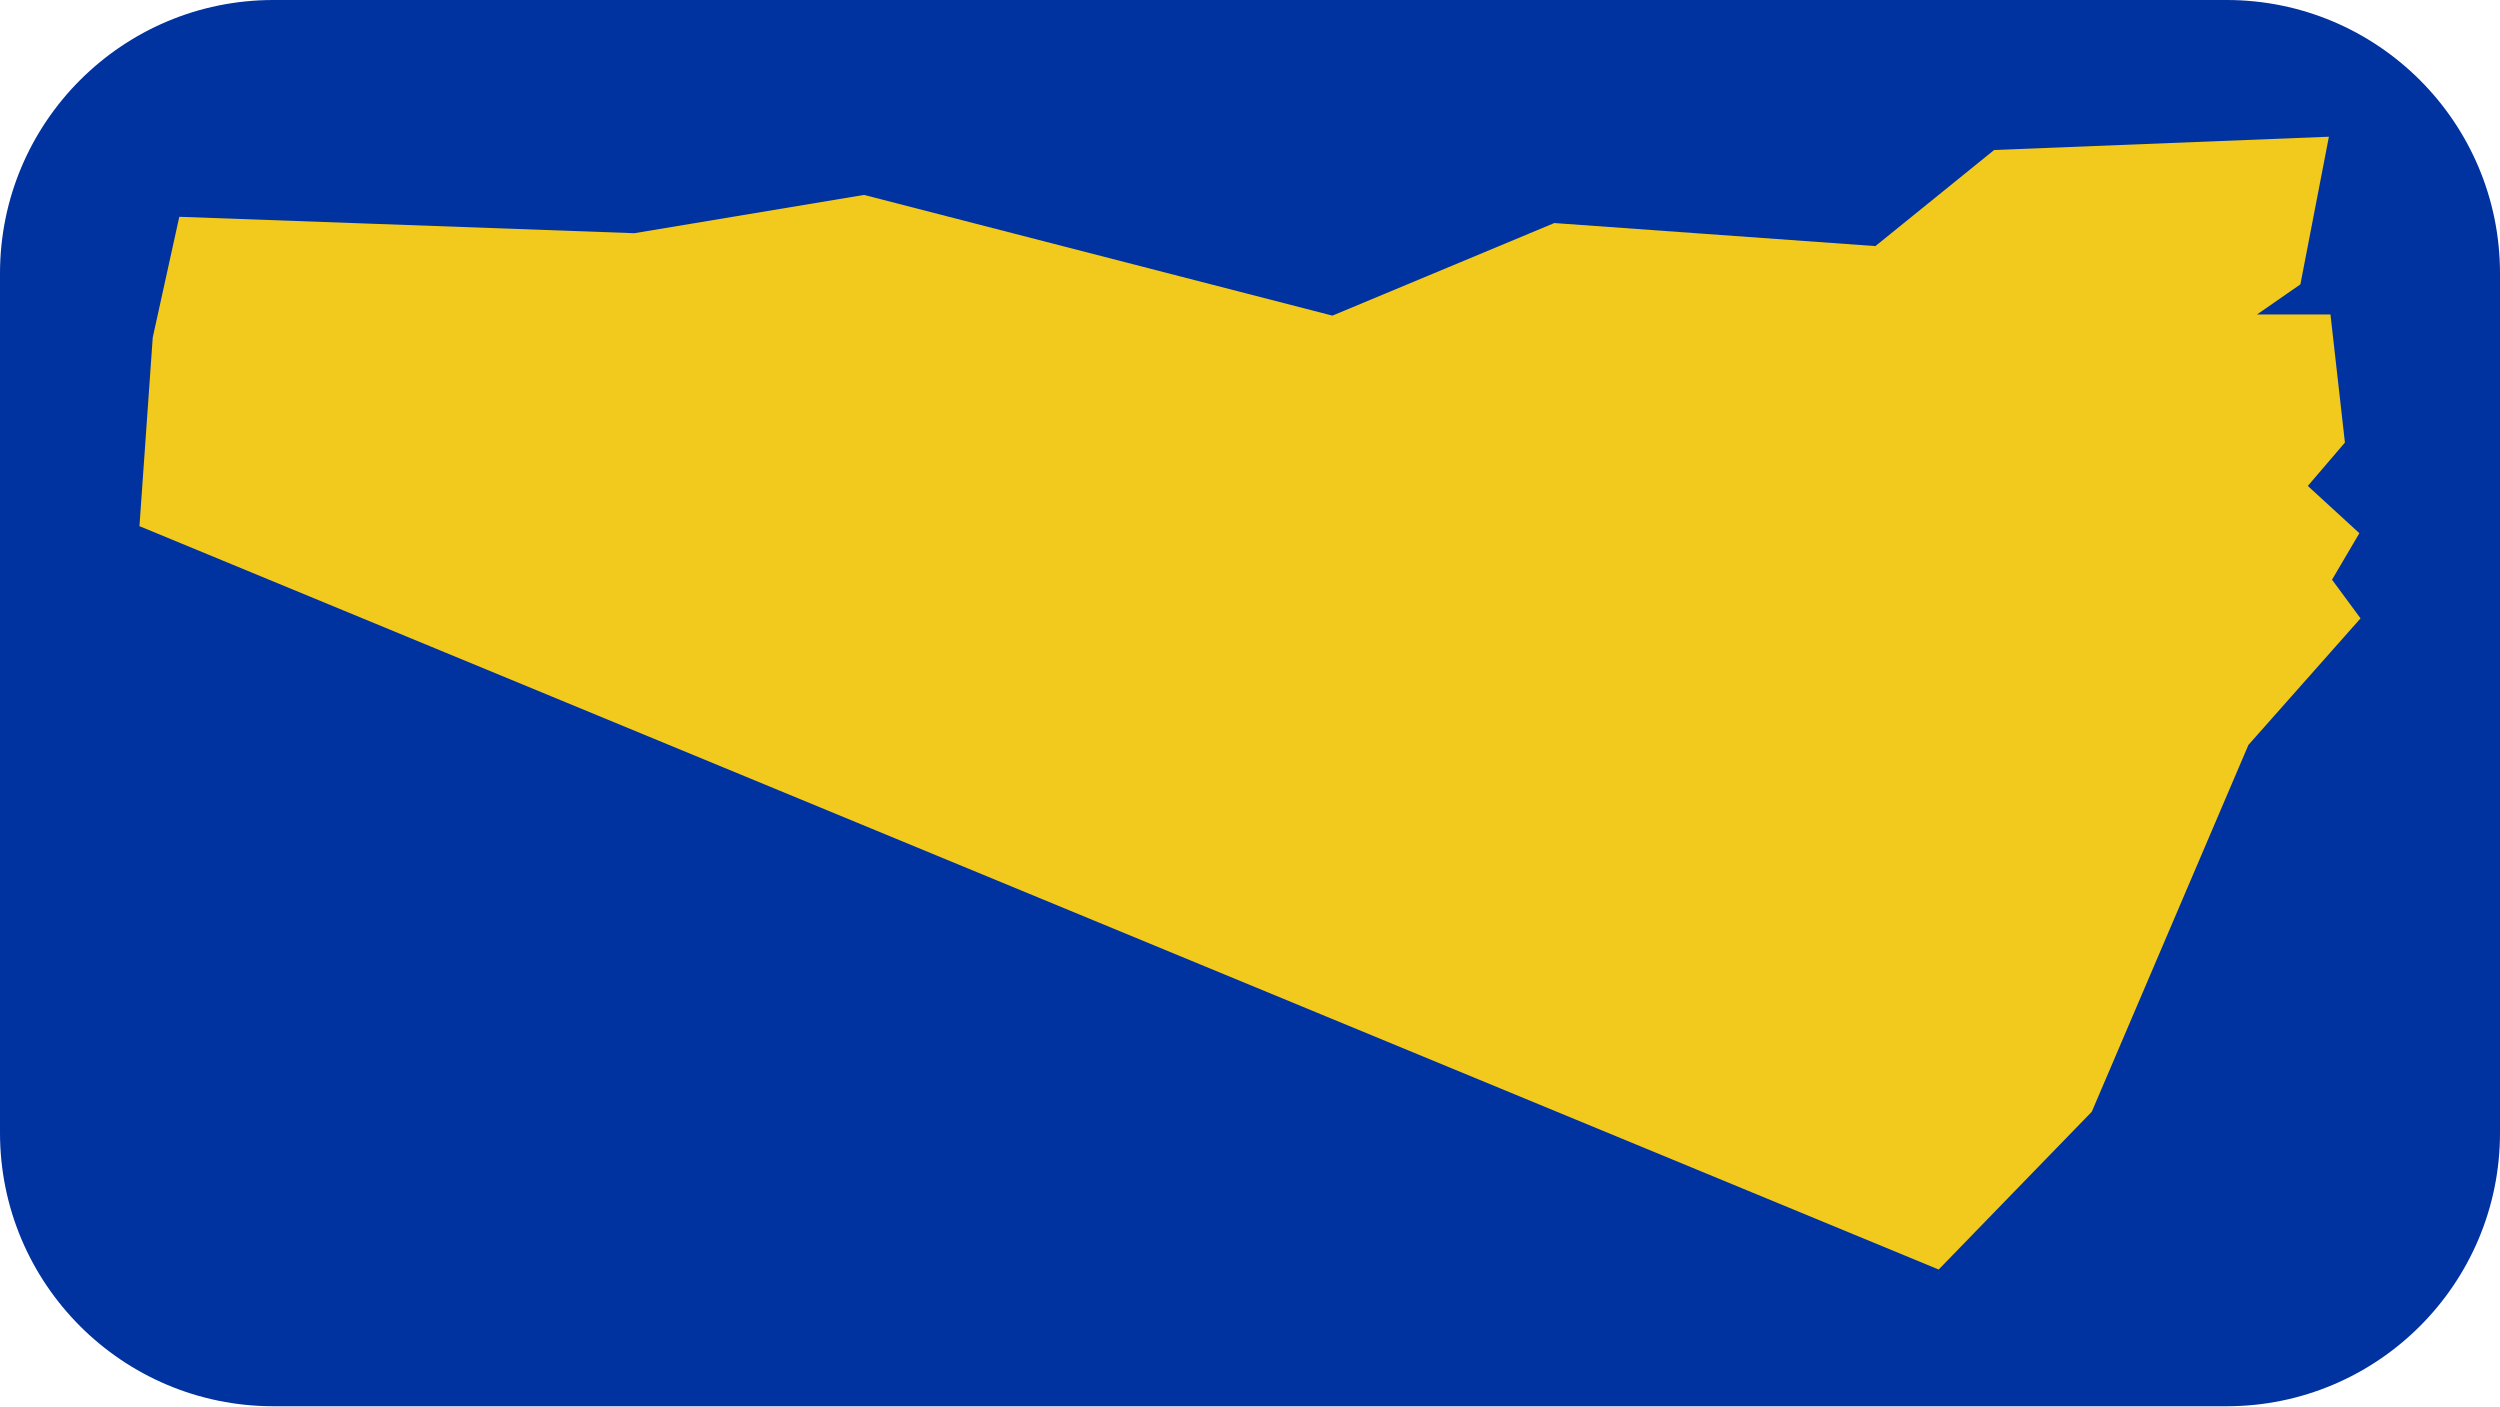
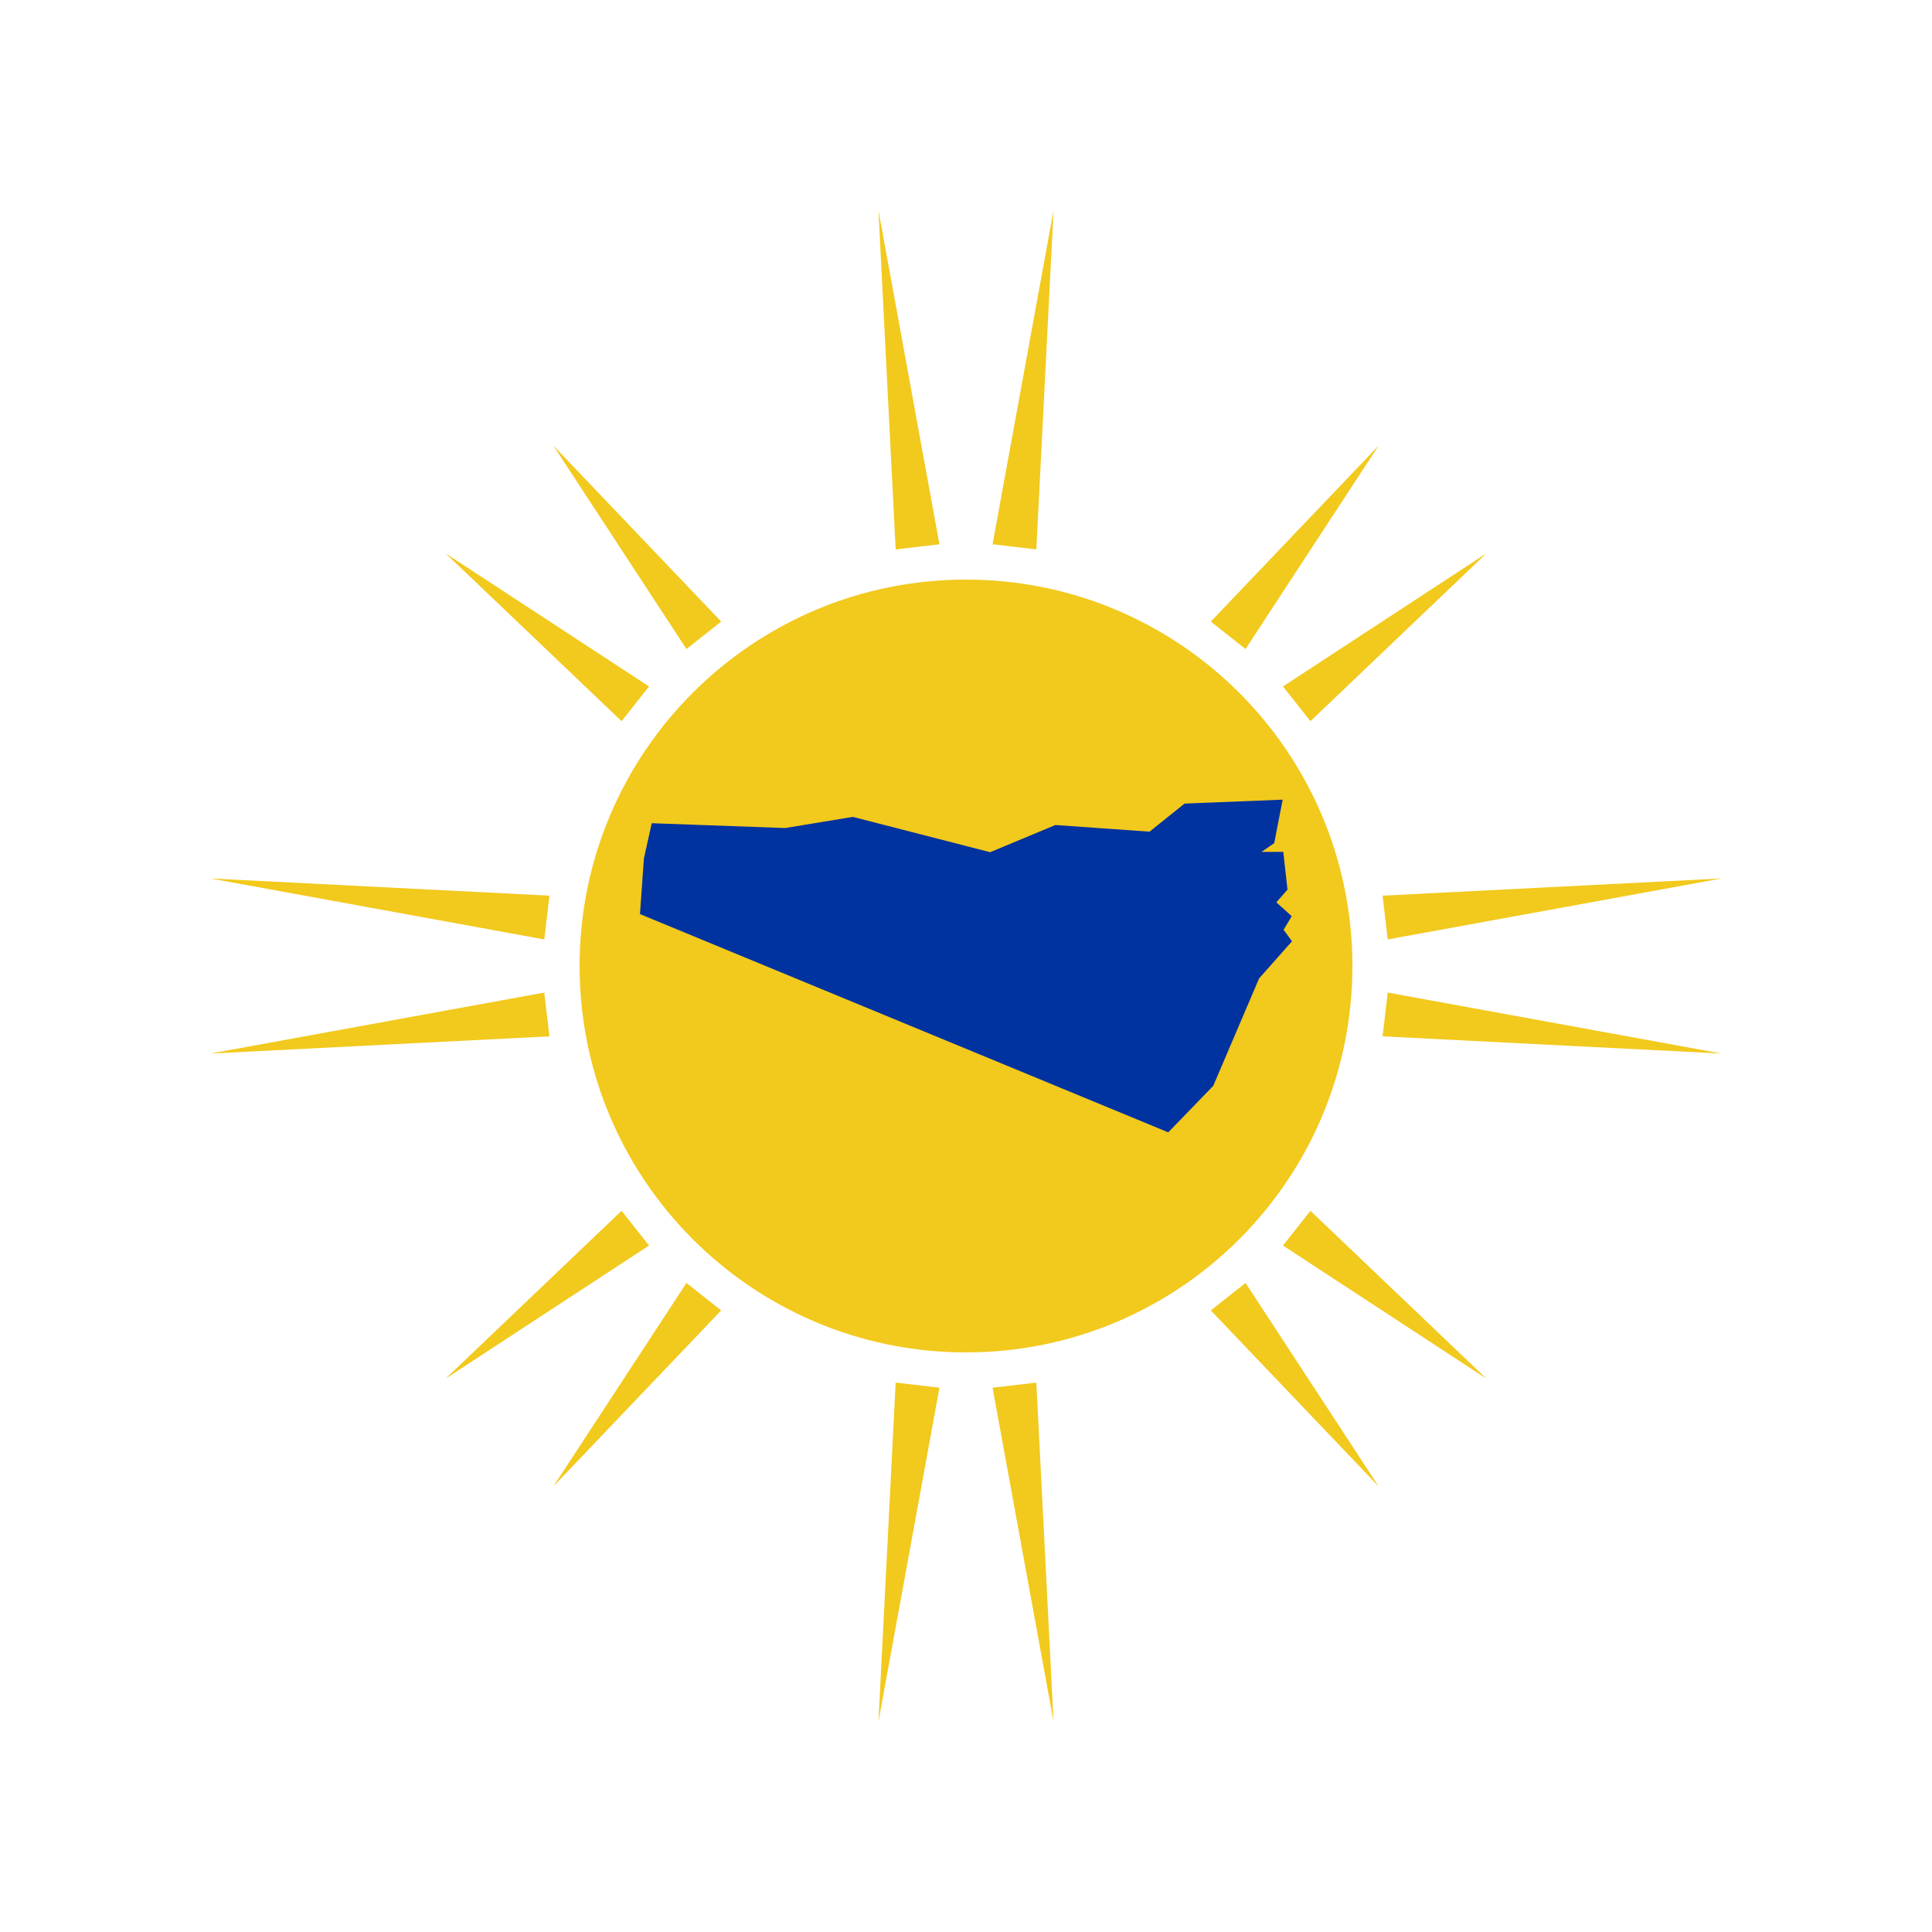
- <svg xmlns="http://www.w3.org/2000/svg" viewBox="0 0 64 36" width="64" height="36" role="img" aria-label="BetterLabo">
-   <rect width="64" height="36" rx="7" fill="#0032a0" />
-   <path d="M60.43 15.83L57.56 19.07L53.55 28.46L49.63 32.5L3.57 13.47L3.91 8.64L4.59 5.55L16.24 5.97L22.12 4.99L34.11 8.08L39.79 5.71L48.01 6.3L51.05 3.84L59.62 3.5L58.89 7.28L57.78 8.05L59.66 8.05L60.03 11.33L59.08 12.44L60.4 13.65L59.7 14.84L60.43 15.83Z" fill="#f2c91d" />
+ <svg xmlns="http://www.w3.org/2000/svg" viewBox="0 0 64 64" width="64" height="64" role="img" aria-label="BetterLabo">
+   <circle cx="32" cy="32" r="12.8" fill="#f2c91d" />
+   <path d="M32.88 18.03L34.33 18.2L34.9 6.97ZM31.12 18.03L29.67 18.2L29.1 6.97ZM42.5 22.74L43.41 23.89L49.24 18.33ZM41.26 21.5L40.11 20.59L45.67 14.76ZM45.97 32.88L45.8 34.33L57.03 34.9ZM45.97 31.12L45.8 29.67L57.03 29.1ZM41.26 42.5L40.11 43.41L45.67 49.24ZM42.5 41.26L43.41 40.11L49.24 45.67ZM31.12 45.97L29.67 45.8L29.1 57.03ZM32.88 45.97L34.33 45.8L34.9 57.03ZM21.5 41.26L20.59 40.11L14.76 45.67ZM22.74 42.5L23.89 43.41L18.33 49.24ZM18.03 31.12L18.2 29.67L6.97 29.1ZM18.03 32.88L18.2 34.33L6.97 34.9ZM22.74 21.5L23.89 20.59L18.33 14.76ZM21.5 22.74L20.59 23.89L14.76 18.33Z" fill="#f2c91d" />
+   <g transform="translate(21.2 21.2)">
+     <path d="M21.6 9.98L20.51 11.21L18.99 14.77L17.5 16.31L0 9.08L0.13 7.24L0.39 6.07L4.81 6.23L7.05 5.86L11.6 7.03L13.76 6.13L16.88 6.35L18.04 5.42L21.29 5.29L21.01 6.73L20.59 7.02L21.31 7.02L21.45 8.27L21.08 8.69L21.59 9.15L21.32 9.6L21.6 9.98Z" fill="#0032a0" />
+   </g>
</svg>
